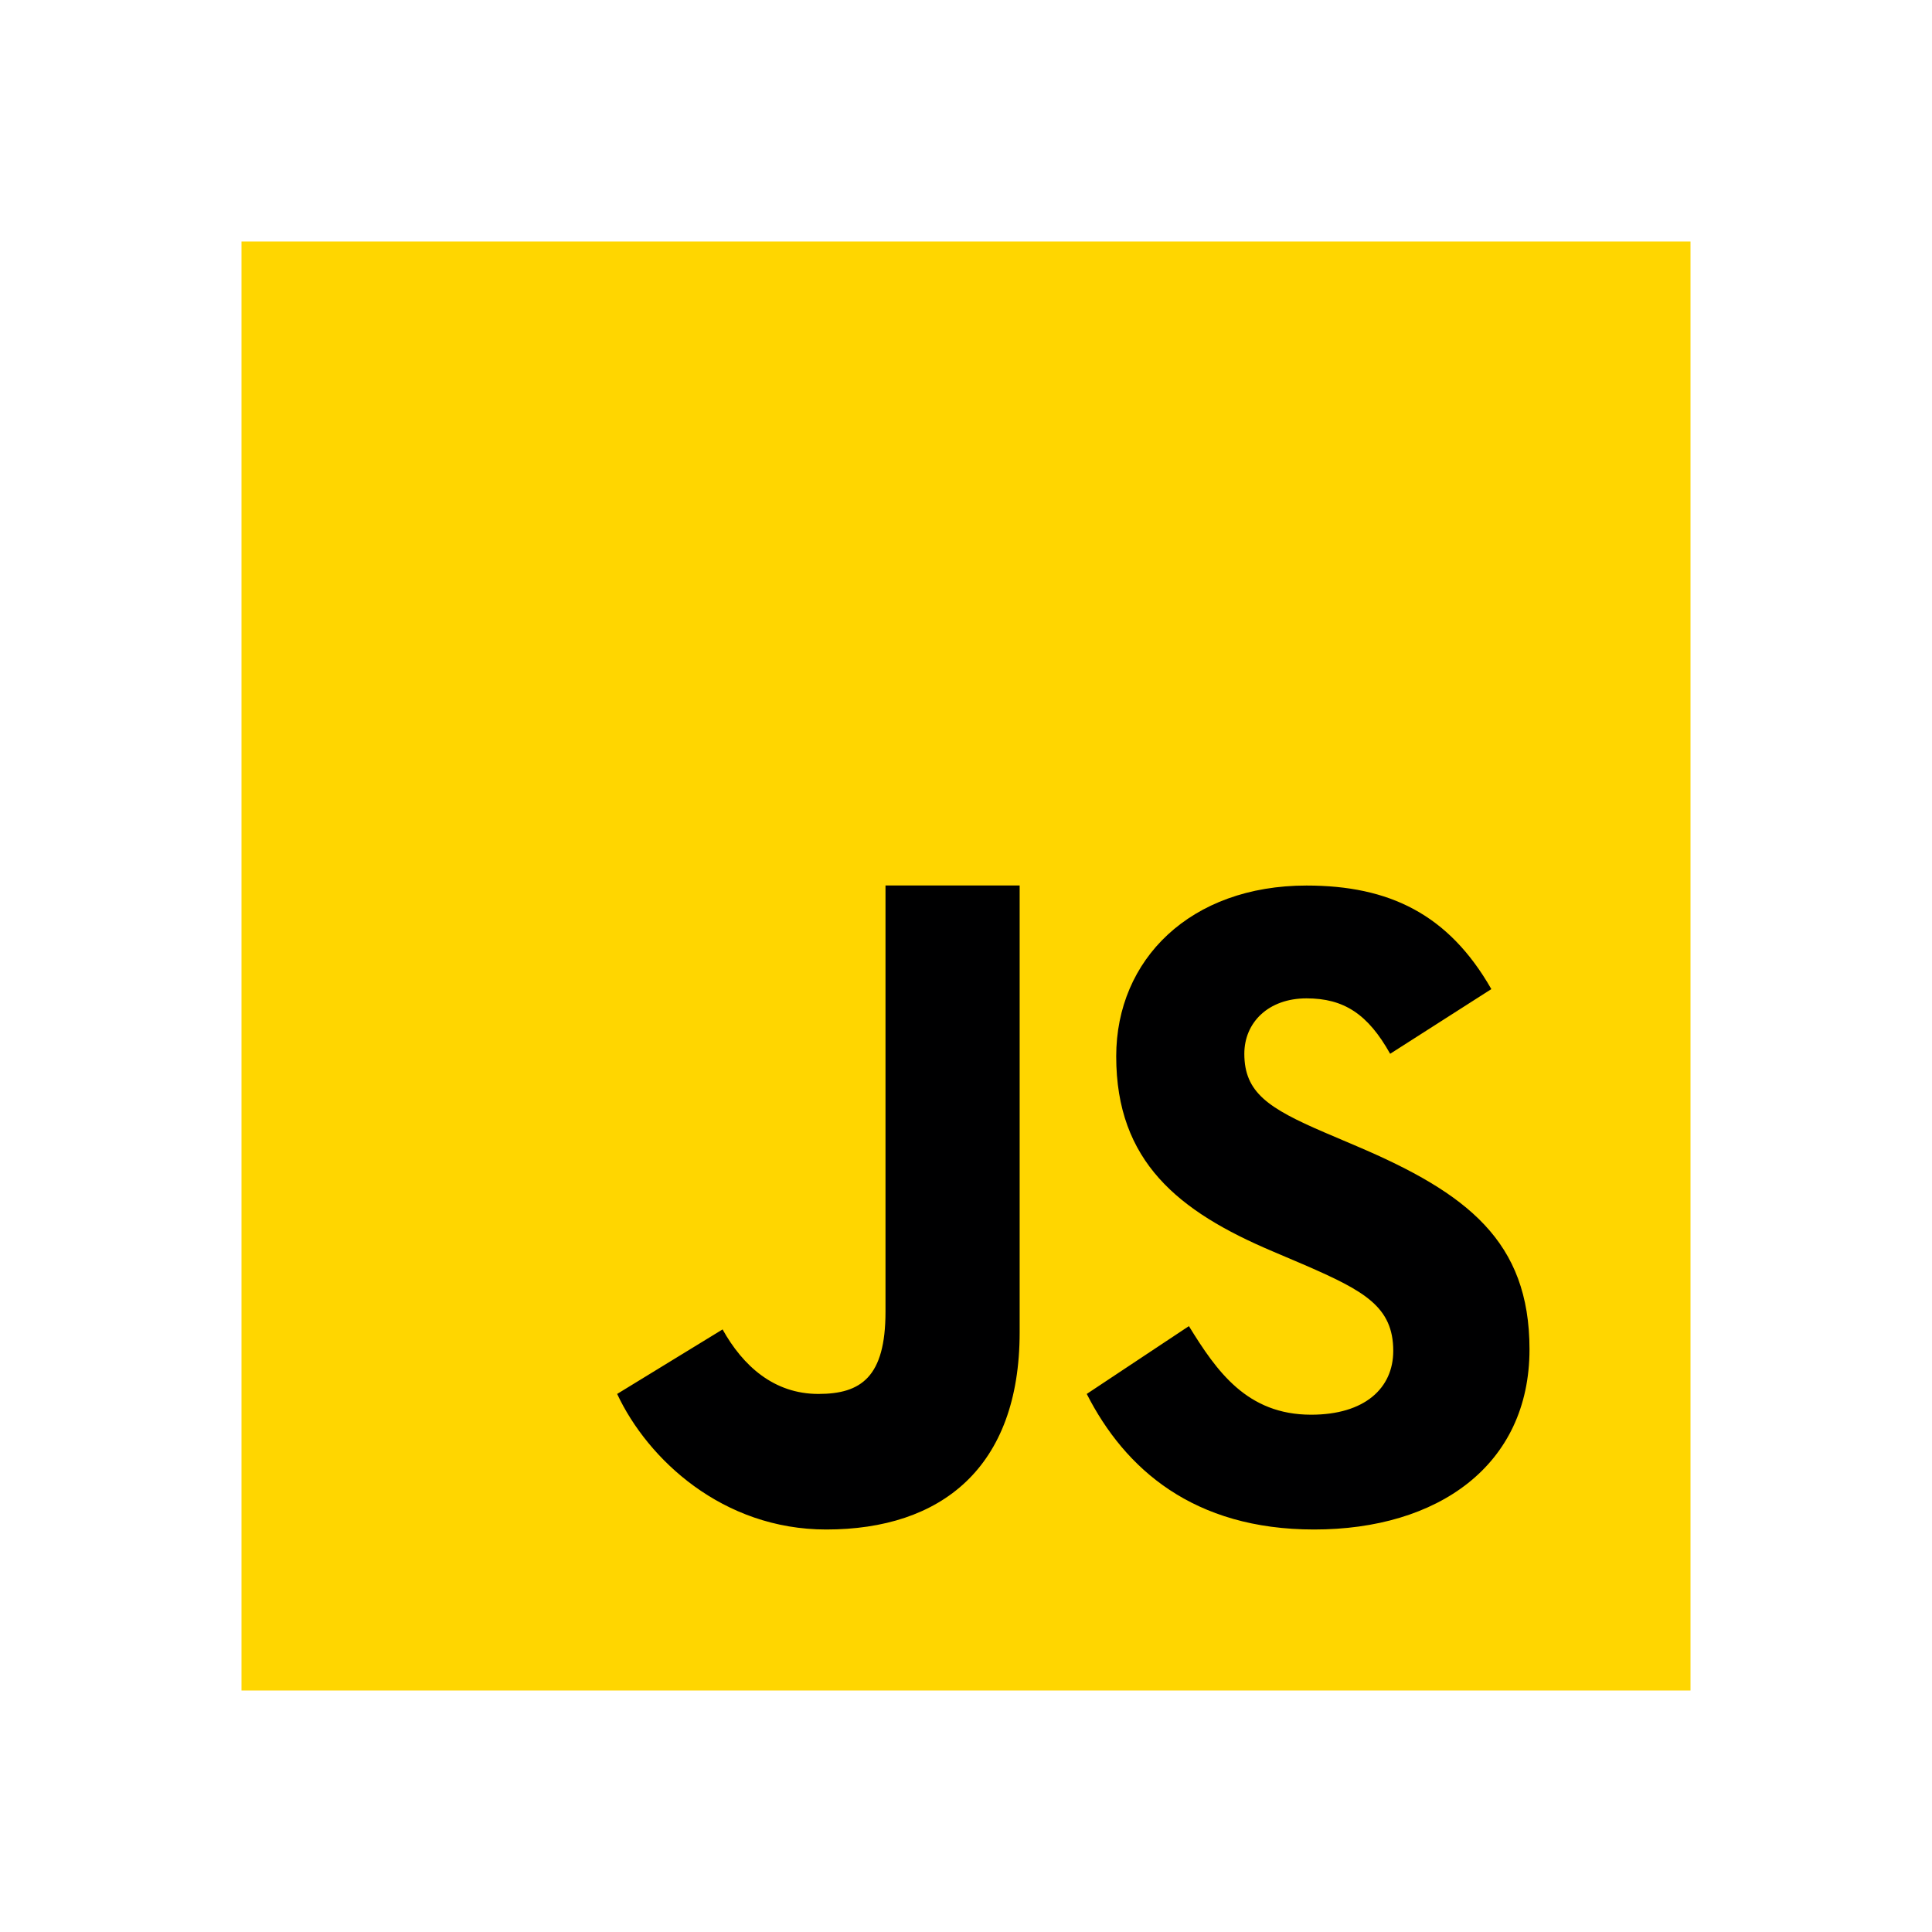
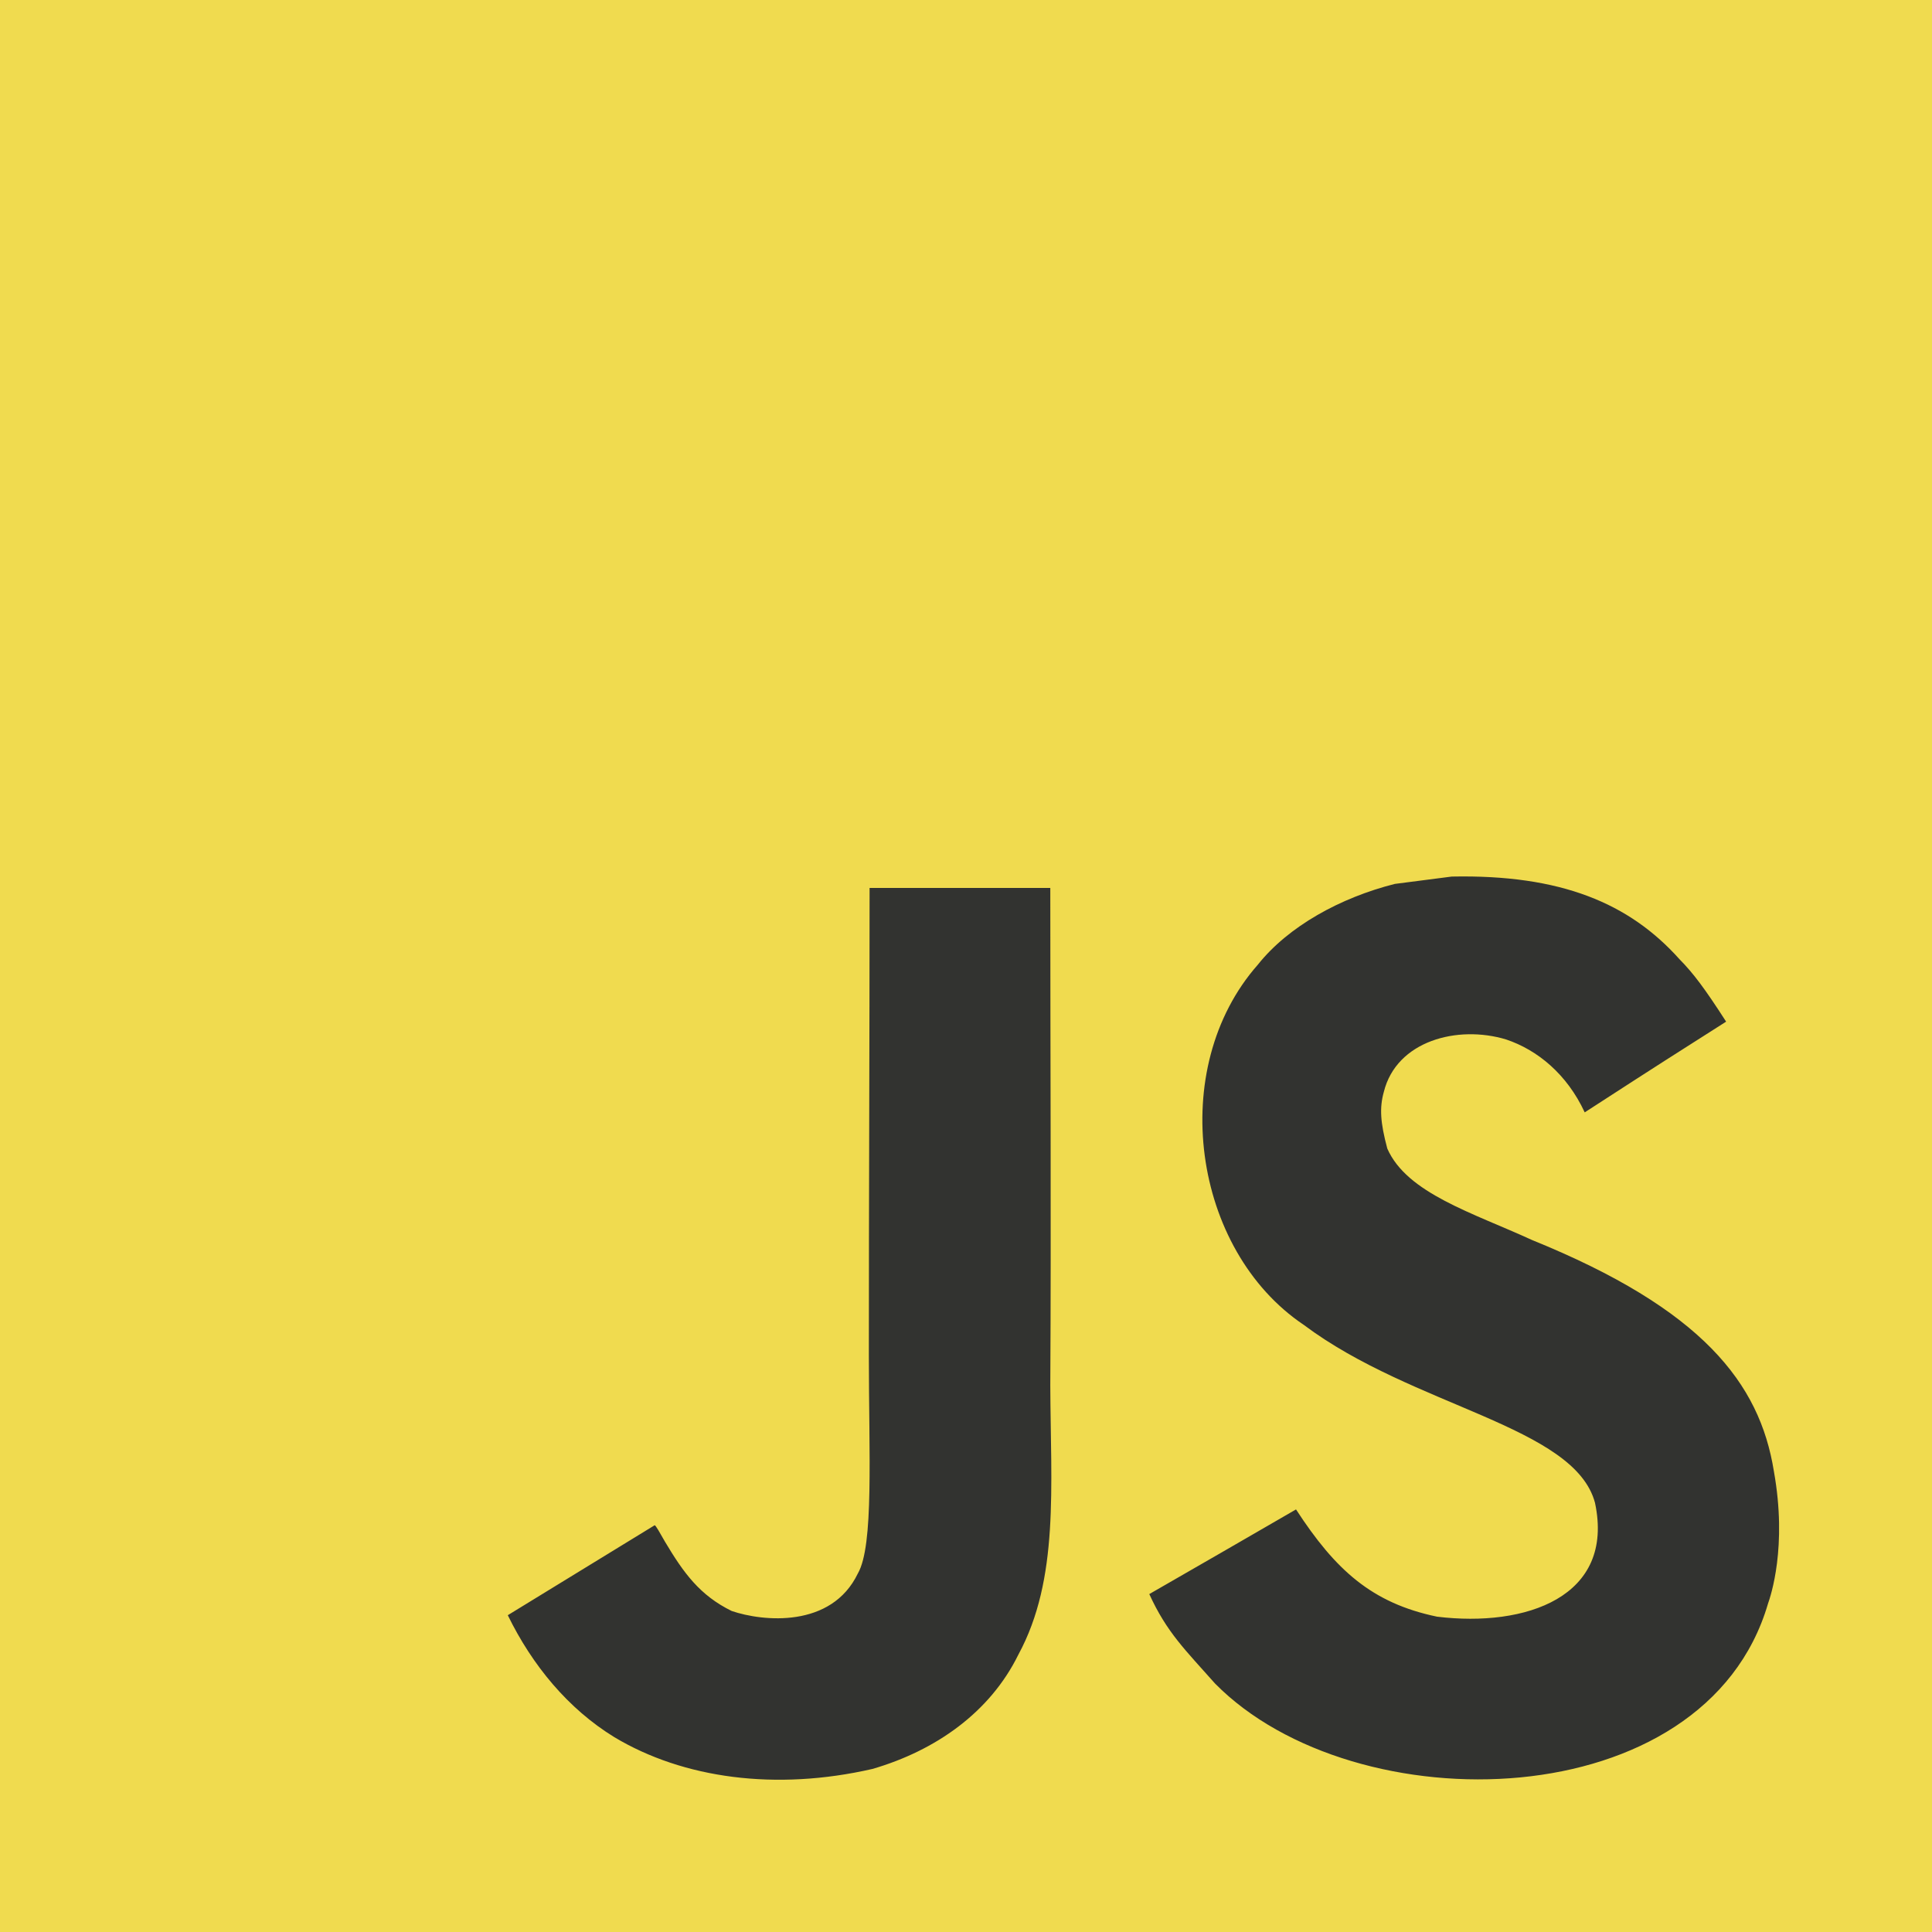
- <svg xmlns="http://www.w3.org/2000/svg" viewBox="0 0 48 48" width="480px" height="480px">
-   <path fill="#ffd600" d="M6,42V6h36v36H6z" />
-   <path fill="#000001" d="M29.538 32.947c.692 1.124 1.444 2.201 3.037 2.201 1.338 0 2.04-.665 2.04-1.585 0-1.101-.726-1.492-2.198-2.133l-.807-.344c-2.329-.988-3.878-2.226-3.878-4.841 0-2.41 1.845-4.244 4.728-4.244 2.053 0 3.528.711 4.592 2.573l-2.514 1.607c-.553-.988-1.151-1.377-2.078-1.377-.946 0-1.545.597-1.545 1.377 0 .964.6 1.354 1.985 1.951l.807.344C36.452 29.645 38 30.839 38 33.523 38 36.415 35.716 38 32.65 38c-2.999 0-4.702-1.505-5.65-3.368L29.538 32.947zM17.952 33.029c.506.906 1.275 1.603 2.381 1.603 1.058 0 1.667-.418 1.667-2.043V22h3.333v11.101c0 3.367-1.953 4.899-4.805 4.899-2.577 0-4.437-1.746-5.195-3.368L17.952 33.029z" />
+ <svg xmlns="http://www.w3.org/2000/svg" width="2500" height="2500" viewBox="0 0 1052 1052">
+   <path fill="#f0db4f" d="M0 0h1052v1052H0z" />
+   <path d="M965.9 801.1c-7.7-48-39-88.3-131.7-125.9-32.2-14.8-68.1-25.399-78.8-49.8-3.8-14.2-4.3-22.2-1.9-30.8 6.9-27.9 40.2-36.6 66.6-28.6 17 5.7 33.1 18.801 42.8 39.7 45.4-29.399 45.3-29.2 77-49.399-11.6-18-17.8-26.301-25.4-34-27.3-30.5-64.5-46.2-124-45-10.3 1.3-20.699 2.699-31 4-29.699 7.5-58 23.1-74.6 44-49.8 56.5-35.6 155.399 25 196.1 59.7 44.8 147.4 55 158.6 96.9 10.9 51.3-37.699 67.899-86 62-35.6-7.4-55.399-25.5-76.8-58.4-39.399 22.8-39.399 22.8-79.899 46.1 9.6 21 19.699 30.5 35.8 48.7 76.2 77.3 266.899 73.5 301.1-43.5 1.399-4.001 10.6-30.801 3.199-72.101zm-394-317.6h-98.4c0 85-.399 169.4-.399 254.4 0 54.1 2.8 103.7-6 118.9-14.4 29.899-51.7 26.2-68.7 20.399-17.3-8.5-26.1-20.6-36.3-37.699-2.8-4.9-4.9-8.7-5.601-9-26.699 16.3-53.3 32.699-80 49 13.301 27.3 32.9 51 58 66.399 37.5 22.5 87.9 29.4 140.601 17.3 34.3-10 63.899-30.699 79.399-62.199 22.4-41.3 17.6-91.3 17.4-146.6.5-90.2 0-180.4 0-270.9z" fill="#323330" />
</svg>
